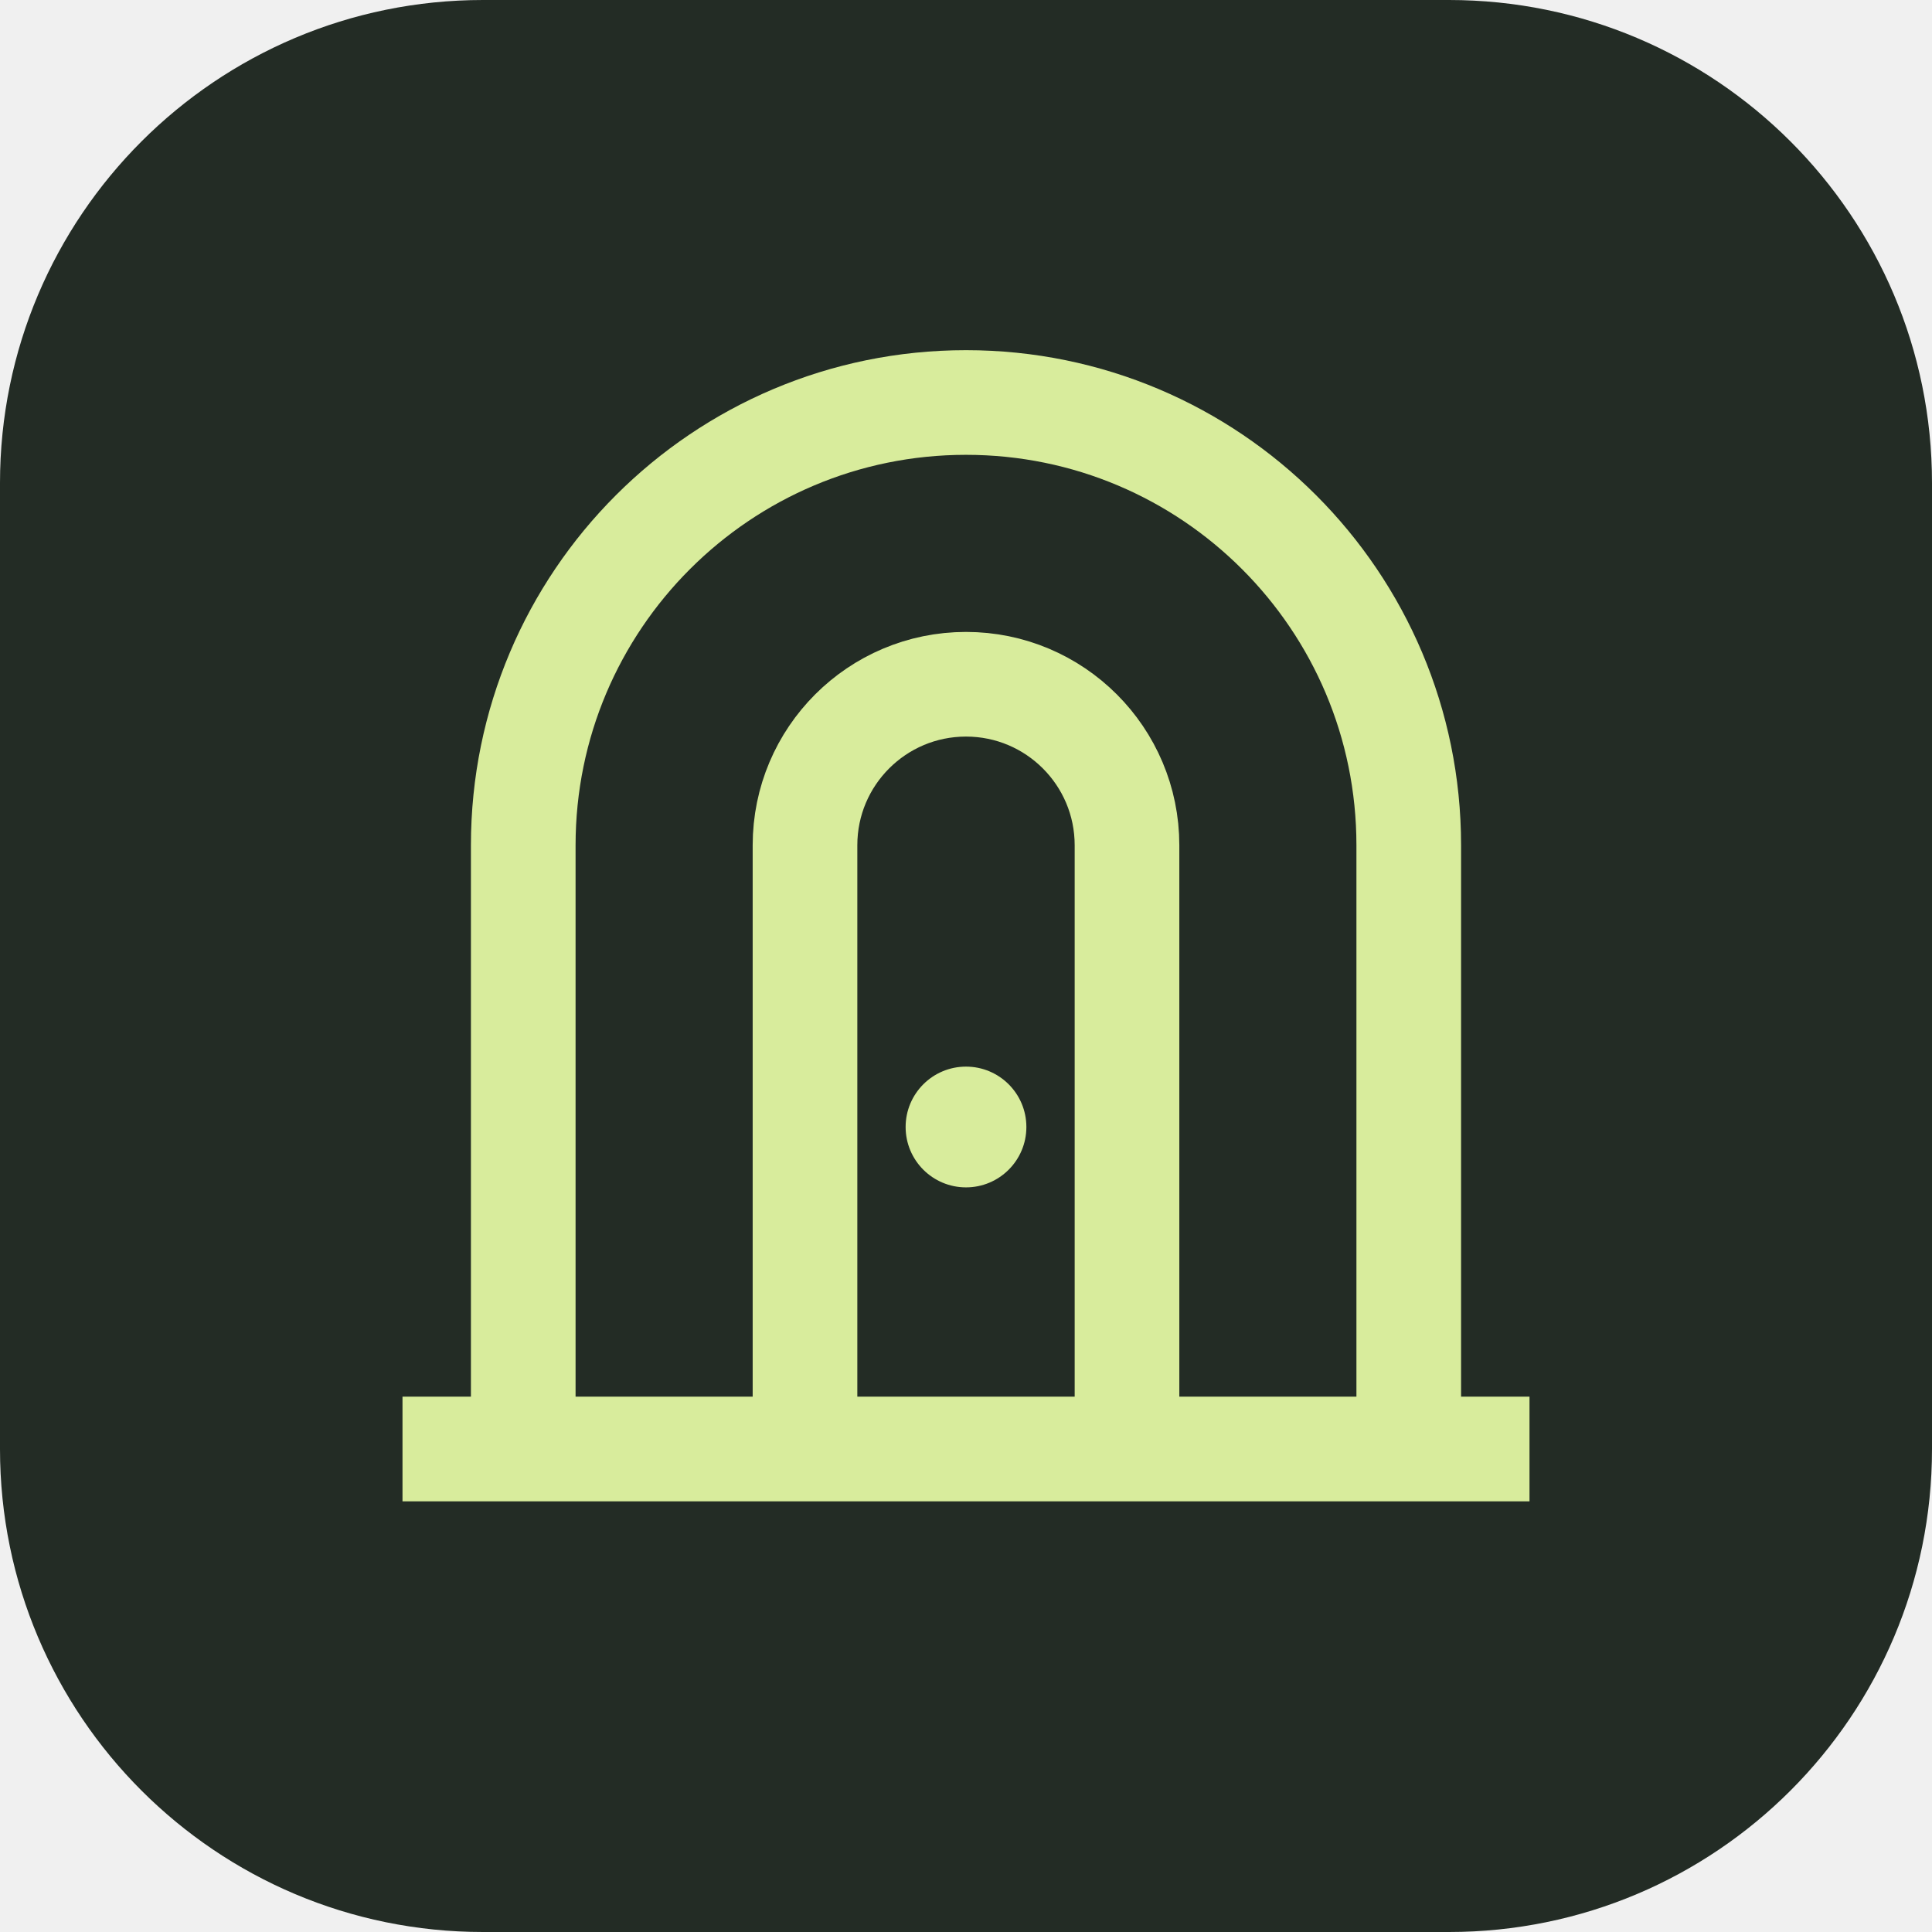
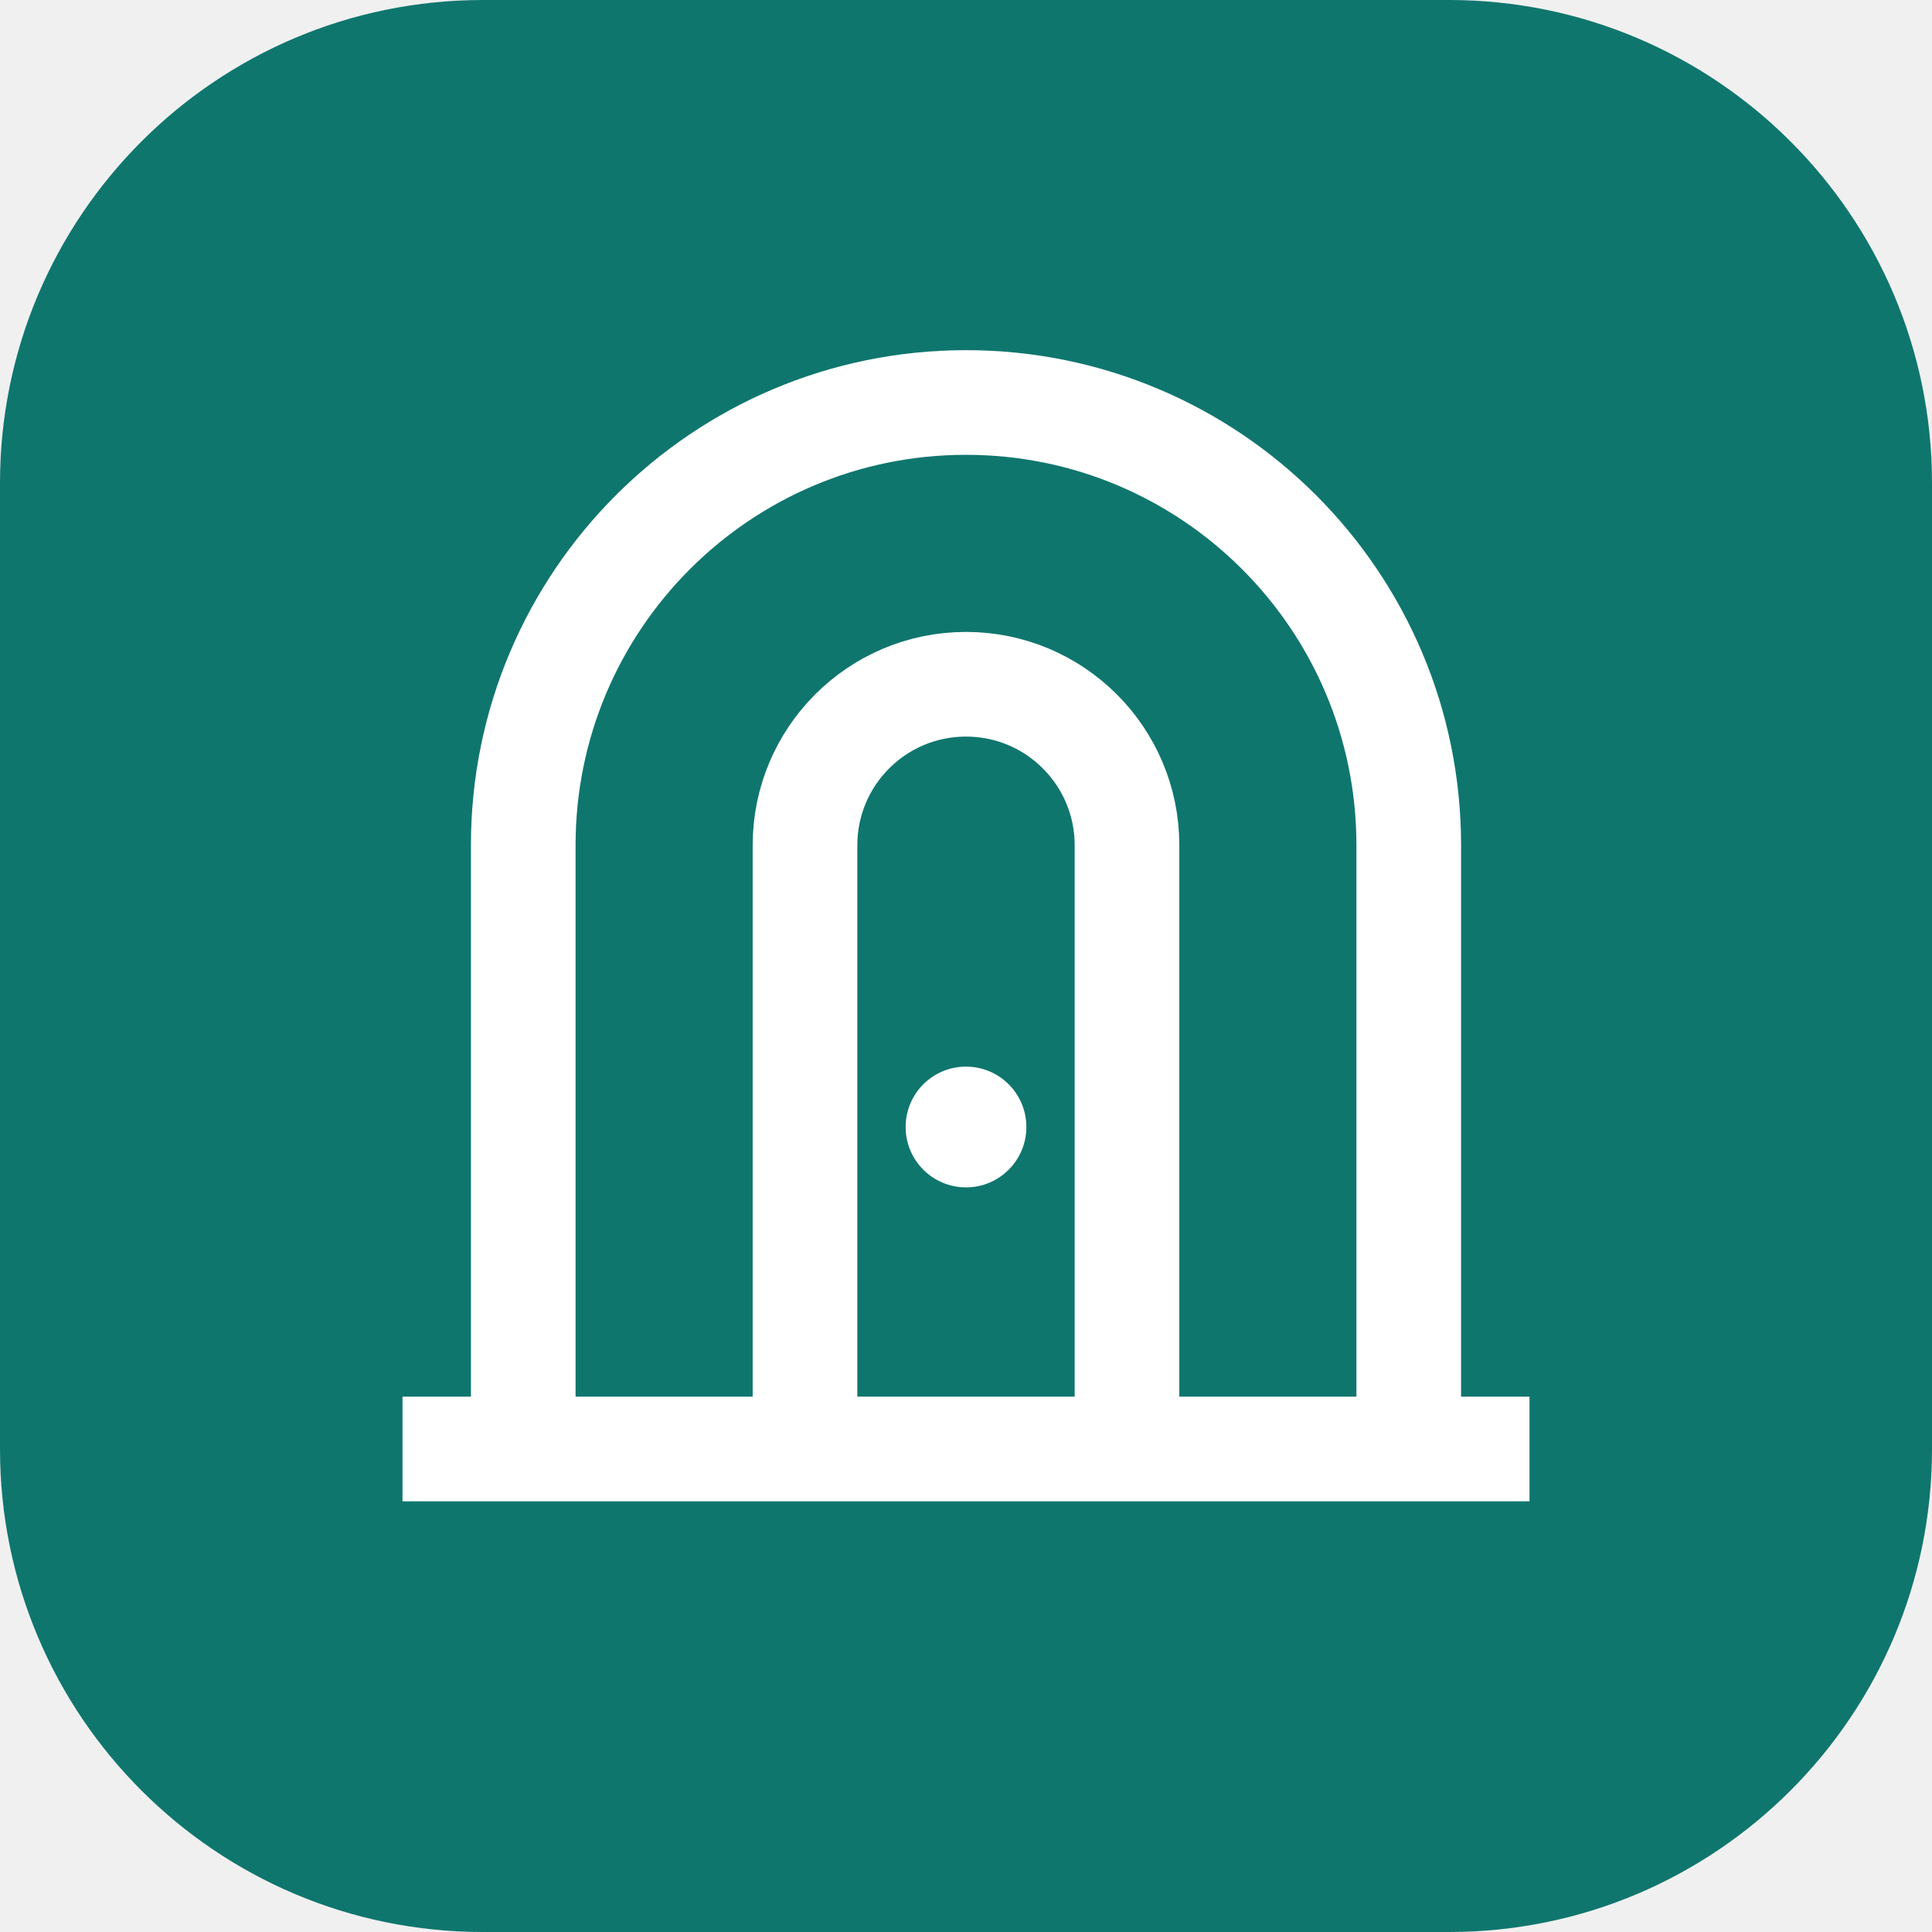
<svg xmlns="http://www.w3.org/2000/svg" viewBox="0 0 48 48">
-   <rect width="48" height="48" rx="12" fill="#232c25" />
-   <g stroke="#d8ec9c" stroke-width="2.6" fill="none">
+   <rect width="48" height="48" rx="12" fill="#0f766e" />
+   <g stroke="#ffffff" stroke-width="2.6" fill="none">
    <path d="M13 36V21a11 11 0 0 1 22 0v15M20 36V21a4 4 0 0 1 8 0v15M10 36h28" />
  </g>
-   <circle cx="24" cy="28" r="1.5" fill="#d8ec9c" />
+   <circle cx="24" cy="28" r="1.5" fill="#ffffff" />
</svg>
